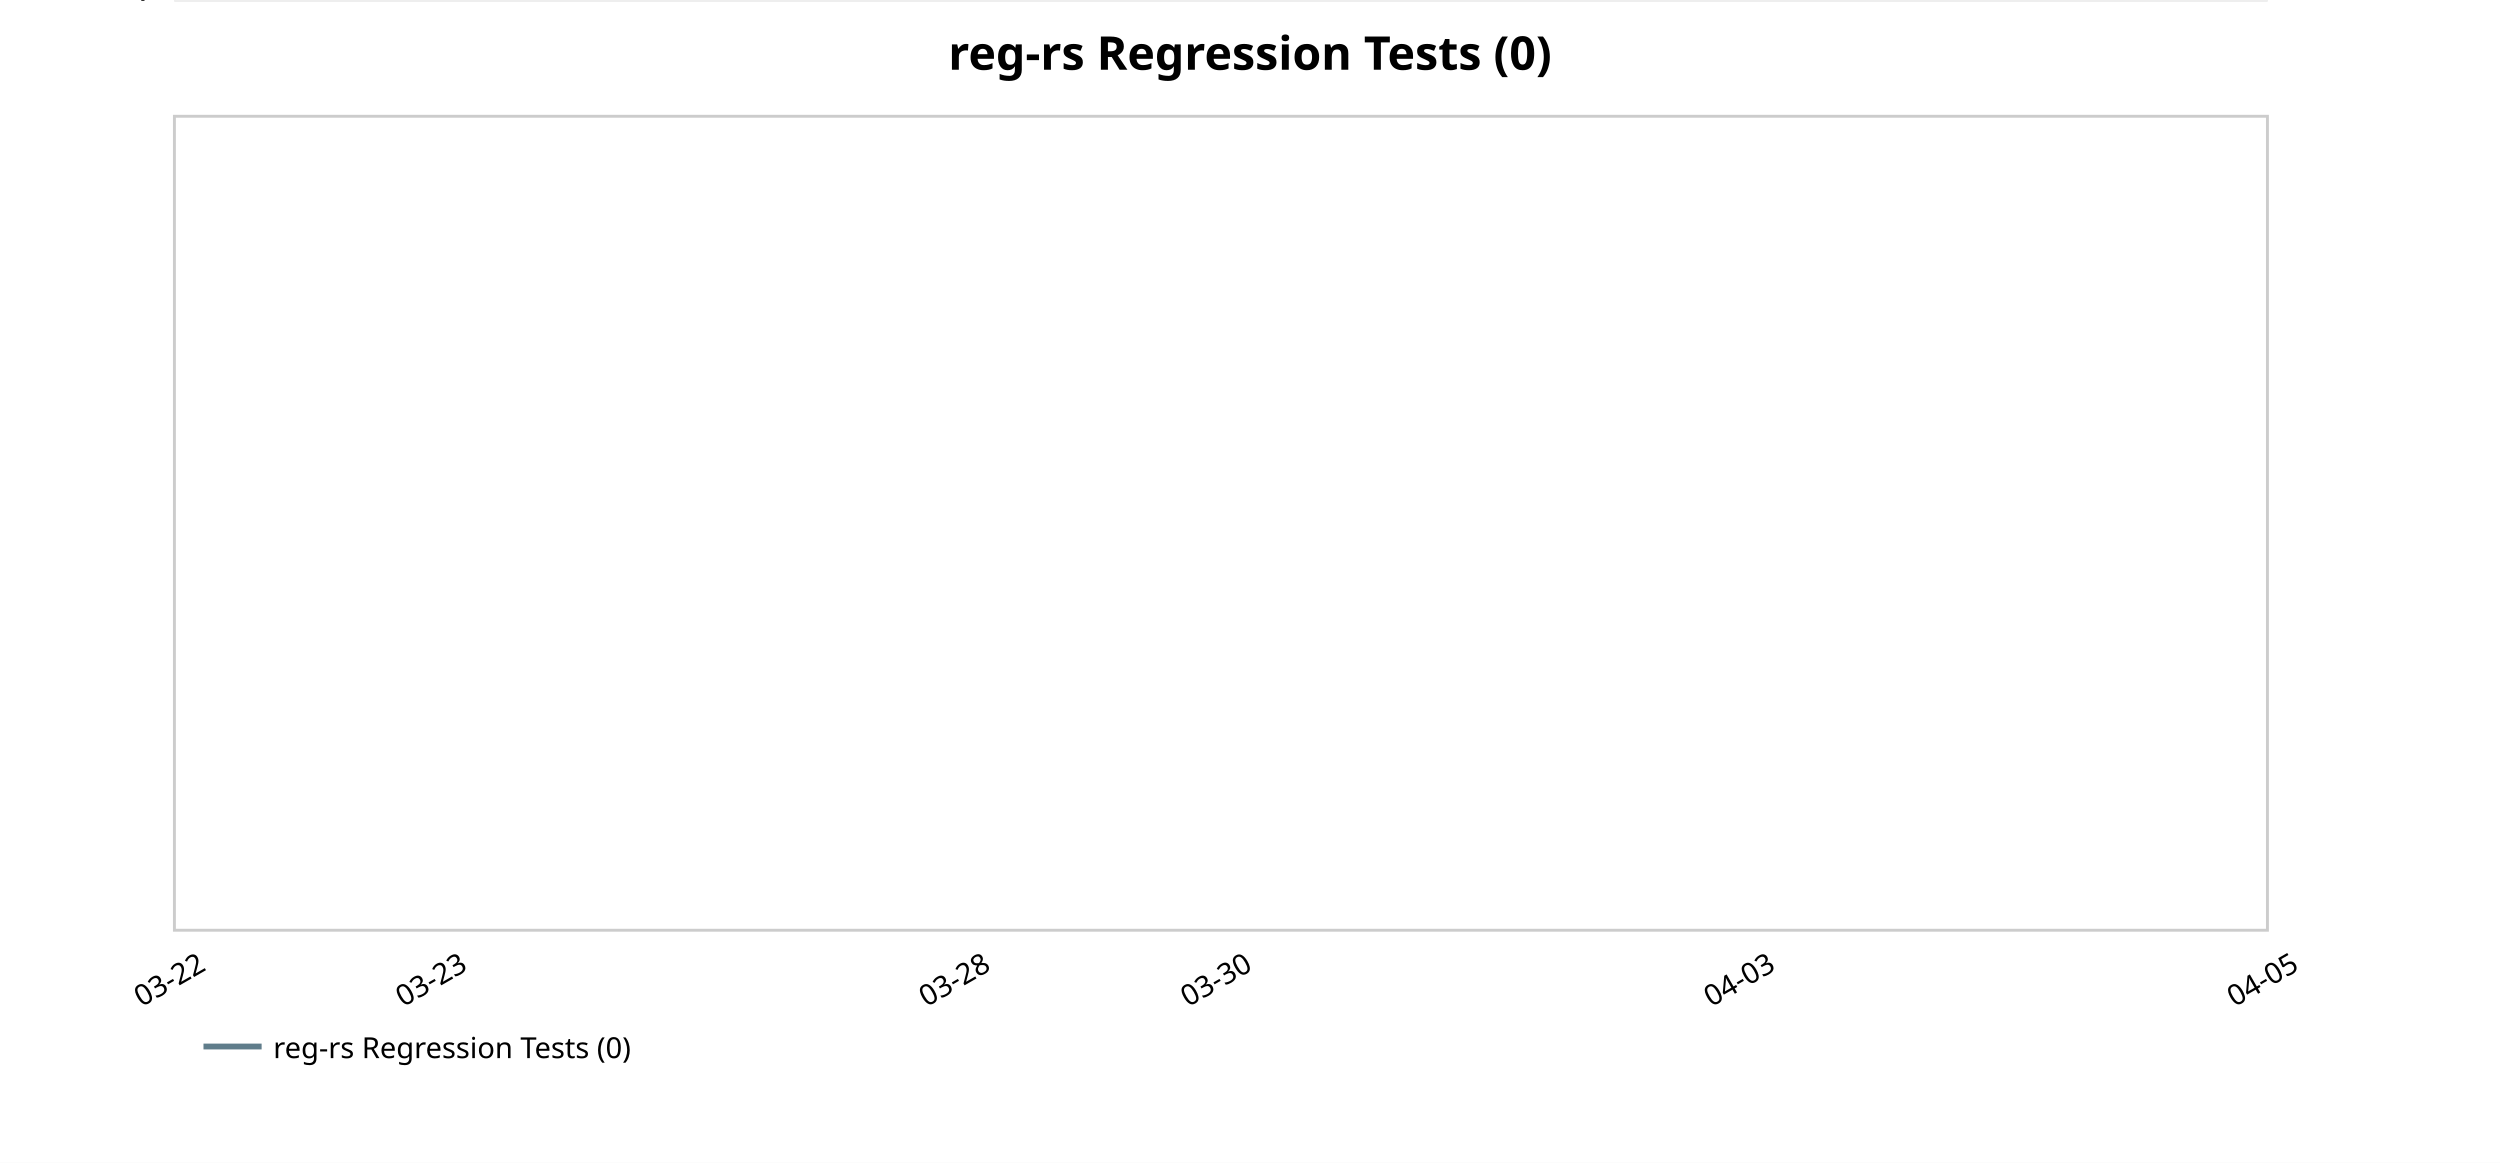
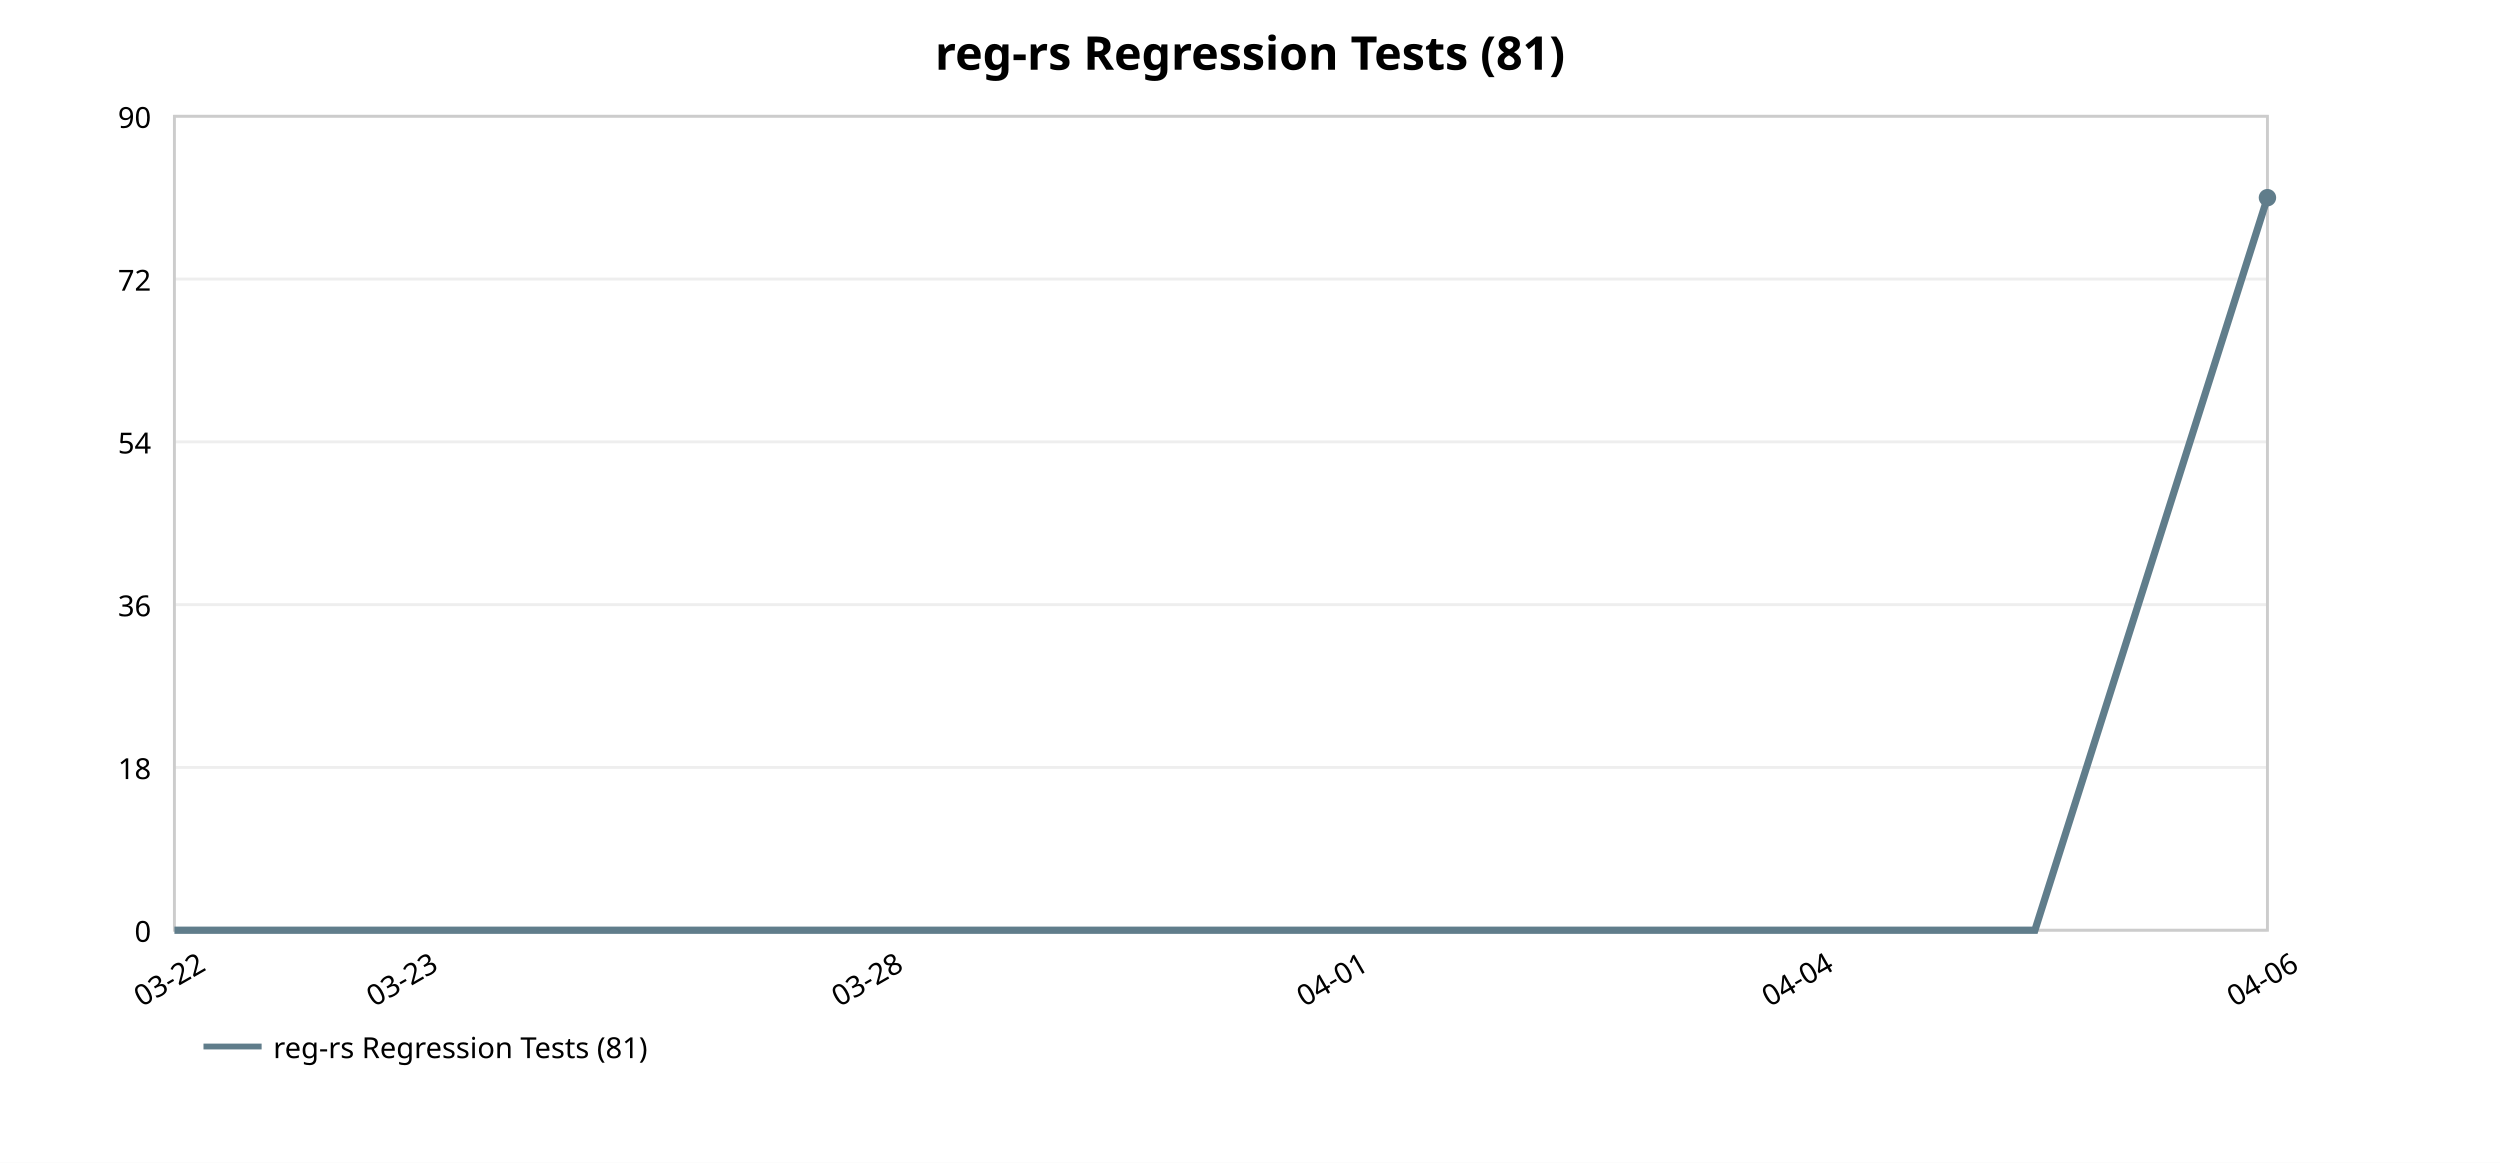
<svg xmlns="http://www.w3.org/2000/svg" viewBox="0 0 860 400" font-family="sans-serif" font-size="12">
  <rect width="860" height="400" fill="white" />
-   <text x="430" y="24" text-anchor="middle" font-size="16" font-weight="bold">reg-rs Regression Tests (0)</text>
-   <line x1="60" y1="NaN" x2="780" y2="NaN" stroke="#eee" />
-   <text x="52" y="NaN" text-anchor="end" font-size="10">0</text>
-   <line x1="60" y1="NaN" x2="780" y2="NaN" stroke="#eee" />
-   <text x="52" y="NaN" text-anchor="end" font-size="10">0</text>
-   <line x1="60" y1="NaN" x2="780" y2="NaN" stroke="#eee" />
-   <text x="52" y="NaN" text-anchor="end" font-size="10">0</text>
-   <line x1="60" y1="NaN" x2="780" y2="NaN" stroke="#eee" />
-   <text x="52" y="NaN" text-anchor="end" font-size="10">0</text>
-   <line x1="60" y1="NaN" x2="780" y2="NaN" stroke="#eee" />
-   <text x="52" y="NaN" text-anchor="end" font-size="10">0</text>
-   <line x1="60" y1="NaN" x2="780" y2="NaN" stroke="#eee" />
-   <text x="52" y="NaN" text-anchor="end" font-size="10">0</text>
+   <text x="430" y="24" text-anchor="middle" font-size="16" font-weight="bold">reg-rs Regression Tests (81)</text>
+   <line x1="60" y1="320" x2="780" y2="320" stroke="#eee" />
+   <text x="52" y="324" text-anchor="end" font-size="10">0</text>
+   <line x1="60" y1="264" x2="780" y2="264" stroke="#eee" />
+   <text x="52" y="268" text-anchor="end" font-size="10">18</text>
+   <line x1="60" y1="208" x2="780" y2="208" stroke="#eee" />
+   <text x="52" y="212" text-anchor="end" font-size="10">36</text>
+   <line x1="60" y1="152" x2="780" y2="152" stroke="#eee" />
+   <text x="52" y="156" text-anchor="end" font-size="10">54</text>
+   <line x1="60" y1="96" x2="780" y2="96" stroke="#eee" />
+   <text x="52" y="100" text-anchor="end" font-size="10">72</text>
+   <line x1="60" y1="40" x2="780" y2="40" stroke="#eee" />
+   <text x="52" y="44" text-anchor="end" font-size="10">90</text>
  <text x="60" y="340" text-anchor="middle" font-size="10" transform="rotate(-30,60,340)">03-22</text>
-   <text x="150" y="340" text-anchor="middle" font-size="10" transform="rotate(-30,150,340)">03-23</text>
-   <text x="330" y="340" text-anchor="middle" font-size="10" transform="rotate(-30,330,340)">03-28</text>
-   <text x="420" y="340" text-anchor="middle" font-size="10" transform="rotate(-30,420,340)">03-30</text>
-   <text x="600" y="340" text-anchor="middle" font-size="10" transform="rotate(-30,600,340)">04-03</text>
-   <text x="780" y="340" text-anchor="middle" font-size="10" transform="rotate(-30,780,340)">04-05</text>
+   <text x="140" y="340" text-anchor="middle" font-size="10" transform="rotate(-30,140,340)">03-23</text>
+   <text x="300" y="340" text-anchor="middle" font-size="10" transform="rotate(-30,300,340)">03-28</text>
+   <text x="460" y="340" text-anchor="middle" font-size="10" transform="rotate(-30,460,340)">04-01</text>
+   <text x="620" y="340" text-anchor="middle" font-size="10" transform="rotate(-30,620,340)">04-04</text>
+   <text x="780" y="340" text-anchor="middle" font-size="10" transform="rotate(-30,780,340)">04-06</text>
  <rect x="60" y="40" width="720" height="280" fill="none" stroke="#ccc" />
+   <polyline points="60.0,320.0 140.0,320.0 220.0,320.0 300.0,320.0 380.0,320.0 460.0,320.0 540.0,320.0 620.0,320.0 700.0,320.0 780.0,68.0" fill="none" stroke="#607D8B" stroke-width="2.5" />
+   <circle cx="780.0" cy="68.0" r="3" fill="#607D8B" />
  <line x1="70" y1="360" x2="90" y2="360" stroke="#607D8B" stroke-width="2" />
-   <text x="94" y="364" font-size="10">reg-rs Regression Tests (0)</text>
+   <text x="94" y="364" font-size="10">reg-rs Regression Tests (81)</text>
</svg>
